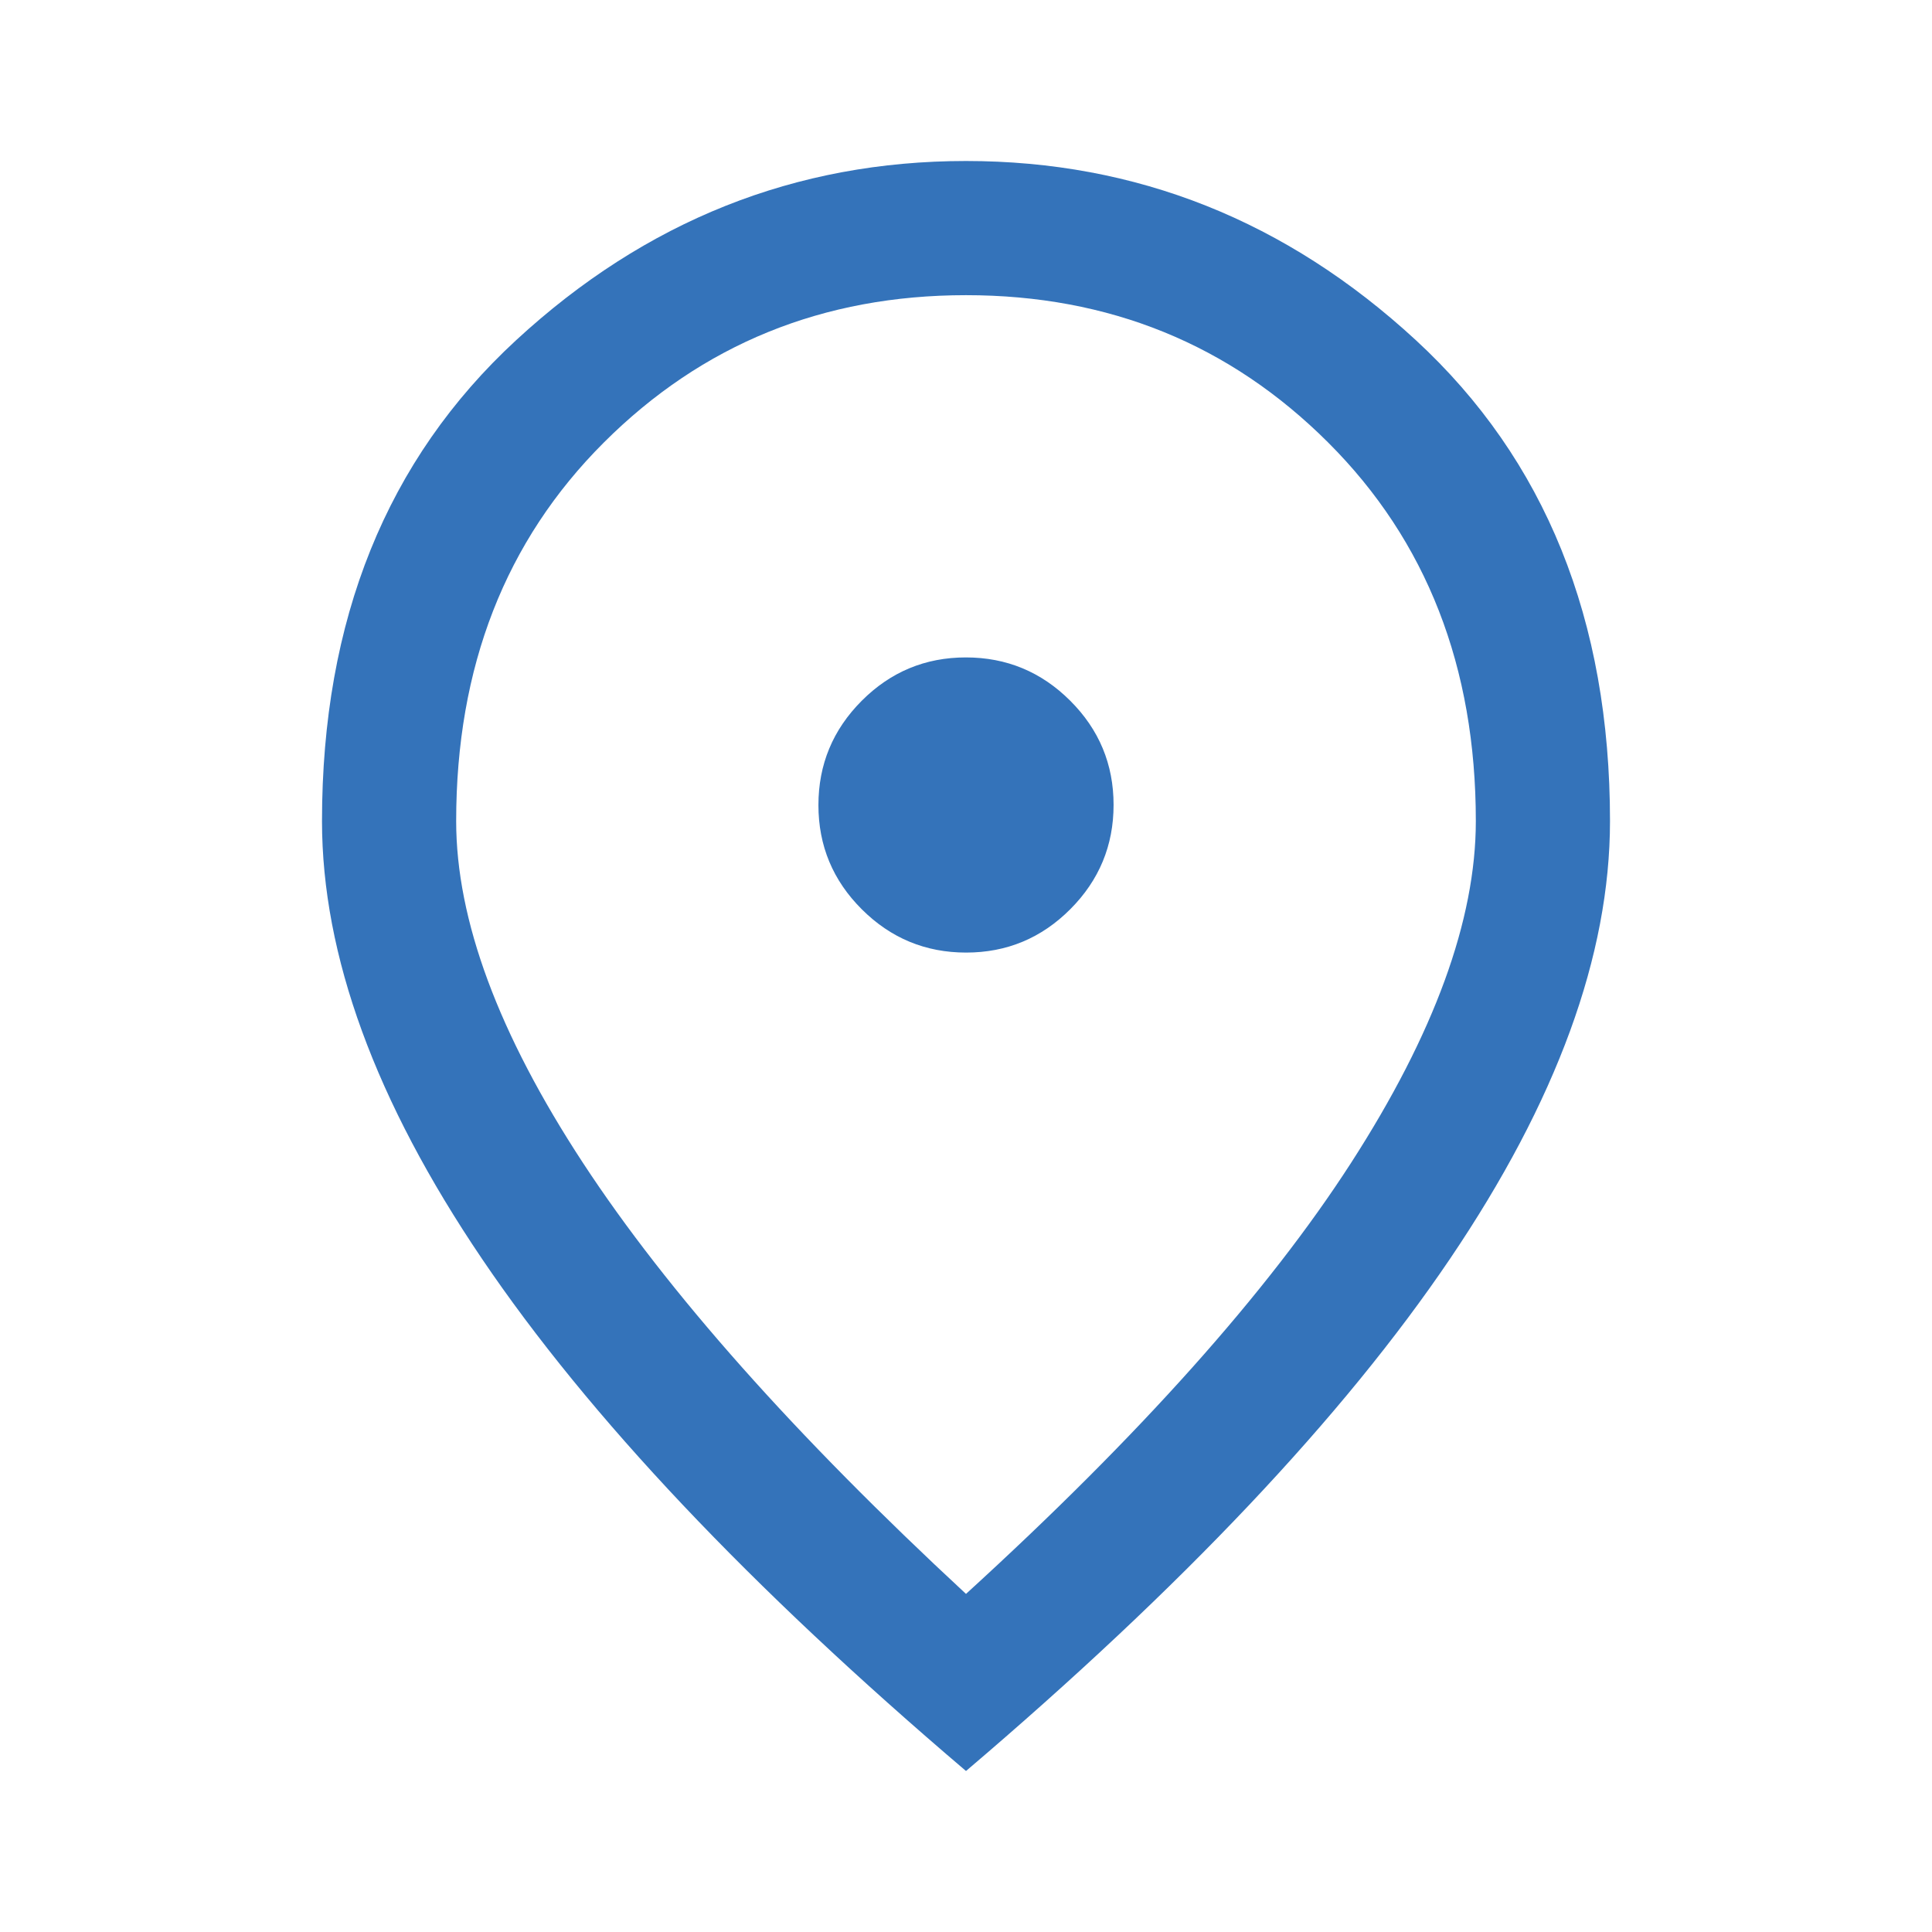
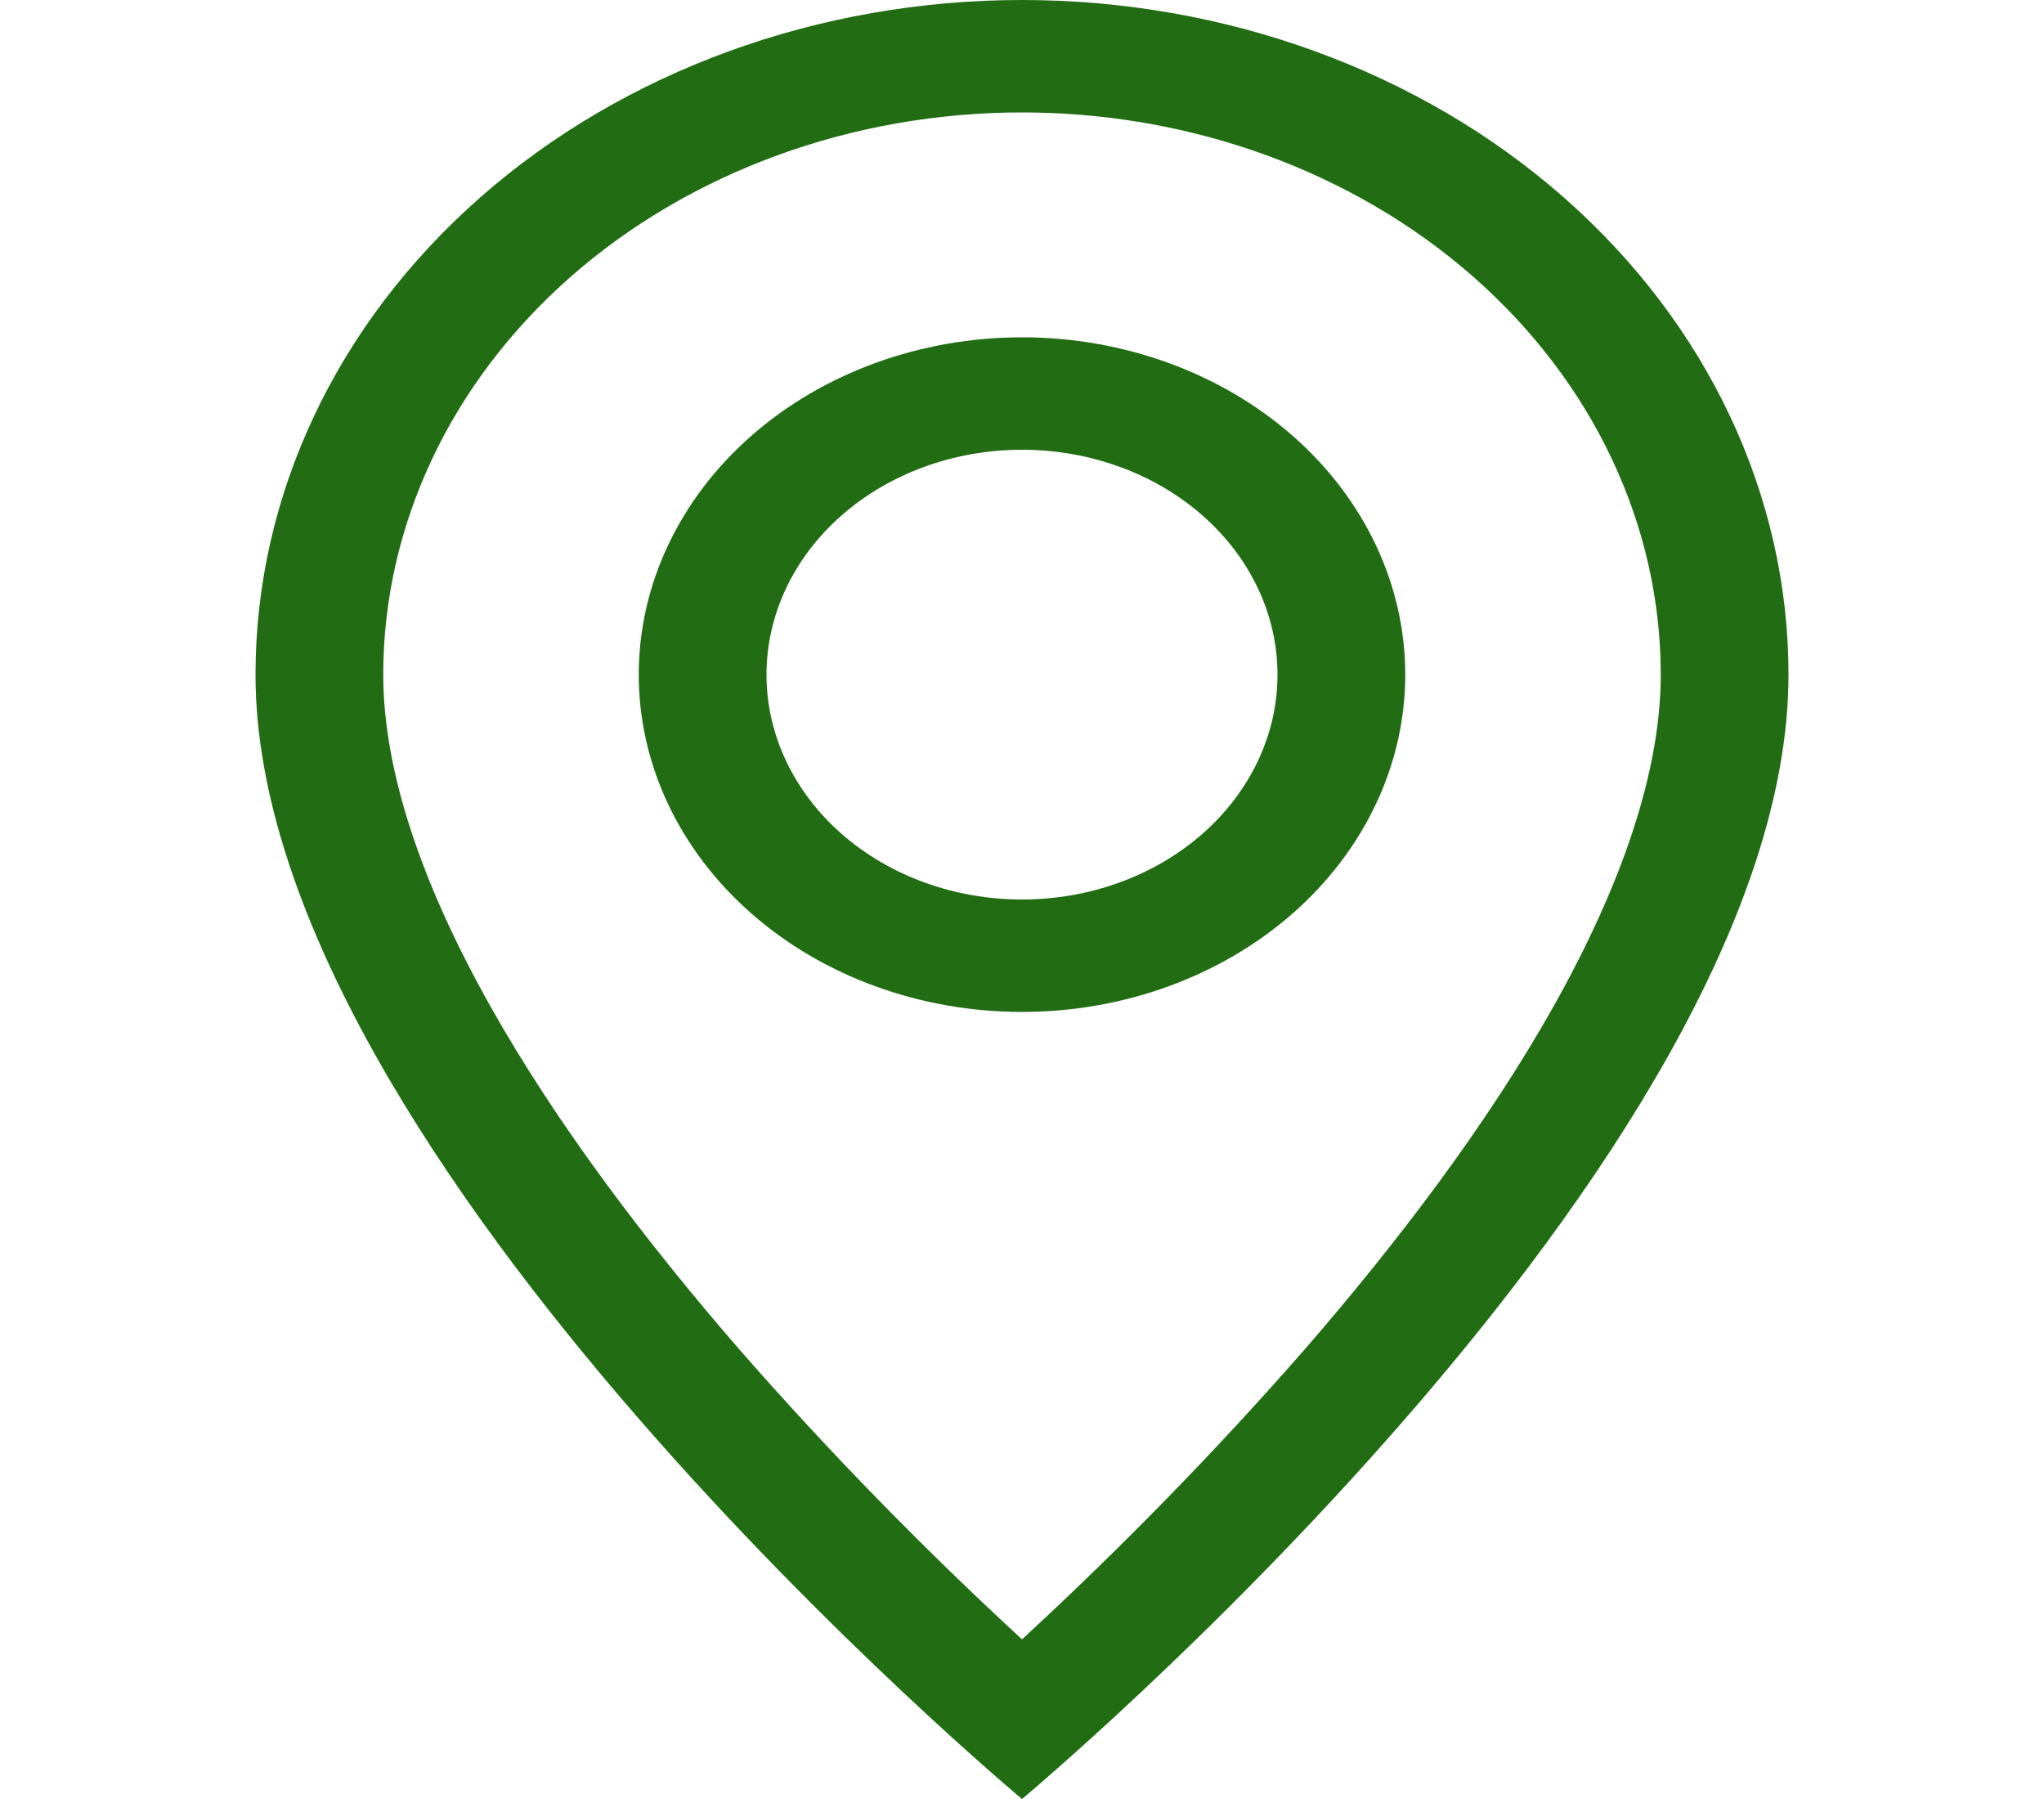
- <svg xmlns="http://www.w3.org/2000/svg" height="40px" viewBox="0 -960 960 960" width="40px" fill="#3473BA">
-   <path d="M480.06-486.67q30.27 0 51.77-21.56 21.5-21.55 21.5-51.83 0-30.27-21.56-51.77-21.55-21.5-51.83-21.5-30.27 0-51.77 21.56-21.5 21.55-21.5 51.83 0 30.27 21.56 51.77 21.55 21.5 51.83 21.5ZM480-168q129.33-118 191.33-214.17 62-96.16 62-169.83 0-114.86-73.36-188.1-73.36-73.23-179.97-73.23T300.03-740.1q-73.36 73.24-73.36 188.1 0 73.67 63 169.83Q352.67-286 480-168Zm0 88Q319-217 239.5-334.5T160-552q0-150 96.5-239T480-880q127 0 223.5 89T800-552q0 100-79.5 217.5T480-80Zm0-480Z" />
+ <svg xmlns="http://www.w3.org/2000/svg" width="50" height="44" viewBox="0 0 50 44" fill="none">
+   <path d="M38.019 24.585C36.381 27.506 34.163 30.415 31.894 33.028C29.739 35.489 27.438 37.848 25 40.095C22.562 37.848 20.261 35.489 18.106 33.028C15.838 30.415 13.619 27.506 11.981 24.585C10.325 21.634 9.375 18.87 9.375 16.5C9.375 12.853 11.021 9.356 13.951 6.777C16.882 4.199 20.856 2.75 25 2.75C29.144 2.75 33.118 4.199 36.048 6.777C38.979 9.356 40.625 12.853 40.625 16.5C40.625 18.87 39.672 21.634 38.019 24.585ZM25 44C25 44 43.75 28.363 43.75 16.5C43.75 12.124 41.775 7.927 38.258 4.833C34.742 1.738 29.973 0 25 0C20.027 0 15.258 1.738 11.742 4.833C8.225 7.927 6.25 12.124 6.25 16.5C6.25 28.363 25 44 25 44Z" fill="#226D13" />
+   <path d="M25 22C23.342 22 21.753 21.421 20.581 20.389C19.409 19.358 18.75 17.959 18.75 16.5C18.75 15.041 19.409 13.642 20.581 12.611C21.753 11.579 23.342 11 25 11C26.658 11 28.247 11.579 29.419 12.611C30.591 13.642 31.25 15.041 31.25 16.5C31.25 17.959 30.591 19.358 29.419 20.389C28.247 21.421 26.658 22 25 22ZM25 24.75C27.486 24.75 29.871 23.881 31.629 22.334C33.387 20.787 34.375 18.688 34.375 16.5C34.375 14.312 33.387 12.213 31.629 10.666C29.871 9.119 27.486 8.25 25 8.25C22.514 8.25 20.129 9.119 18.371 10.666C16.613 12.213 15.625 14.312 15.625 16.5C15.625 18.688 16.613 20.787 18.371 22.334C20.129 23.881 22.514 24.75 25 24.75Z" fill="#226D13" />
</svg>
